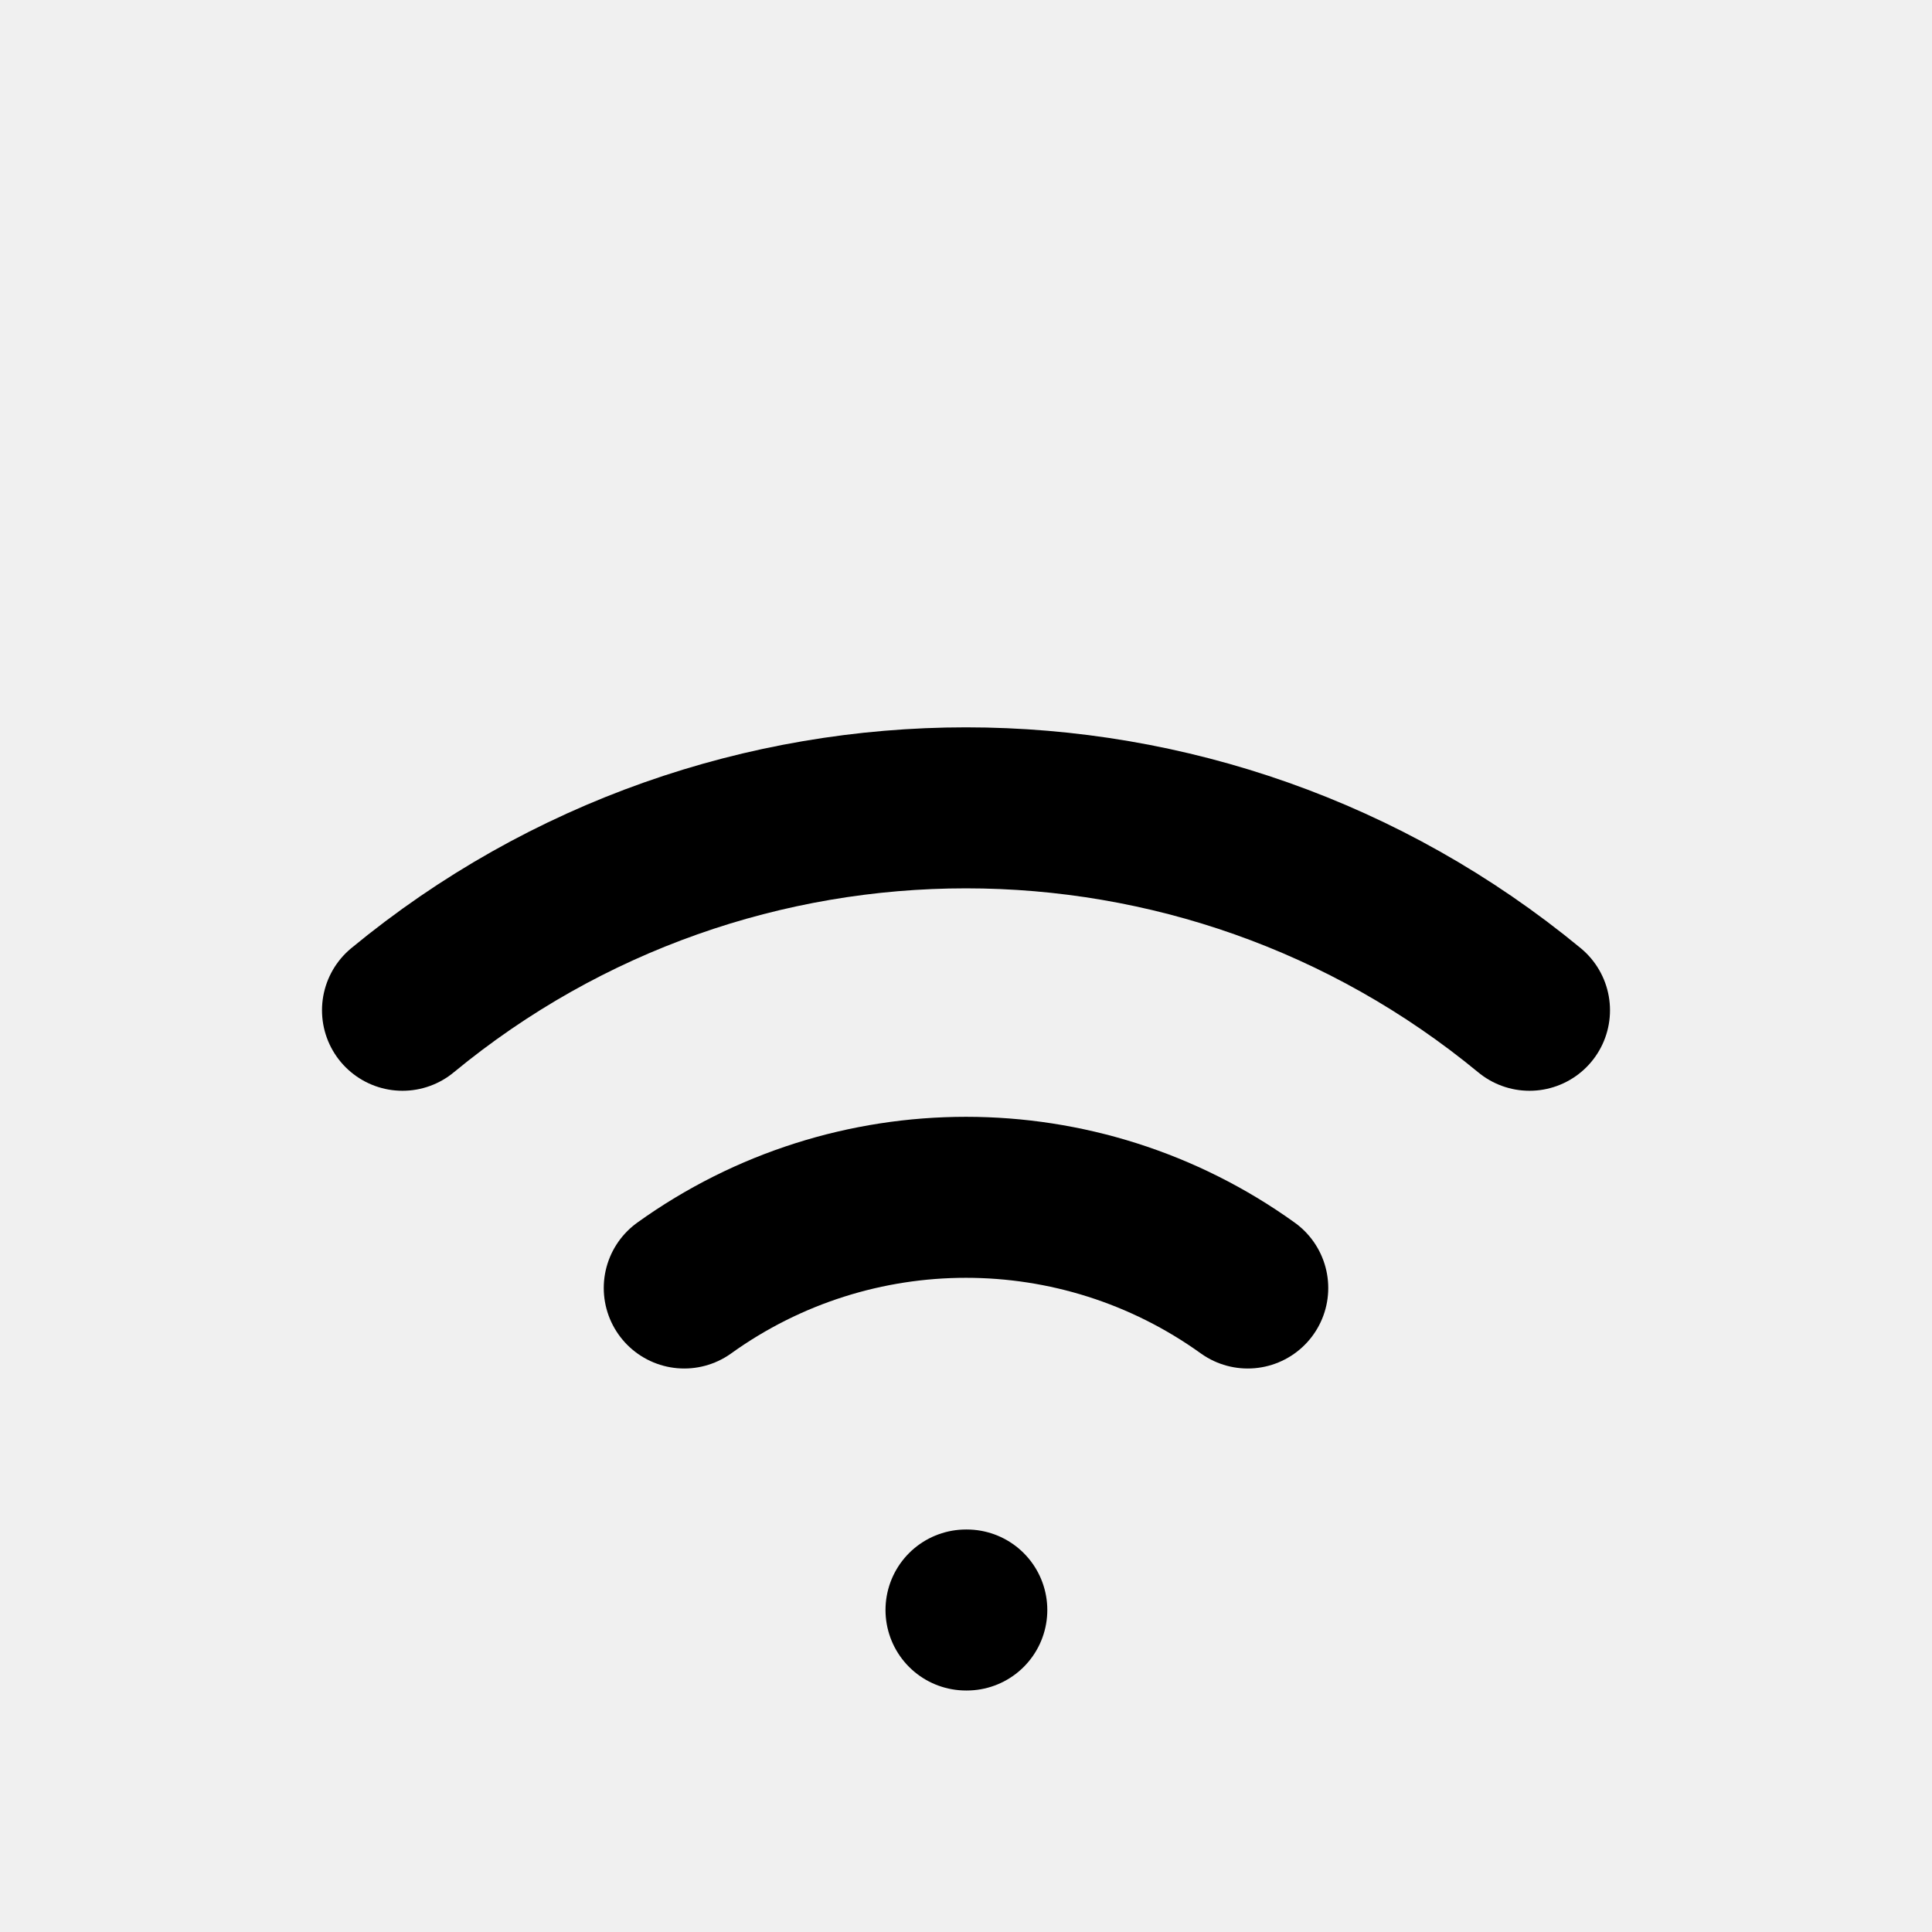
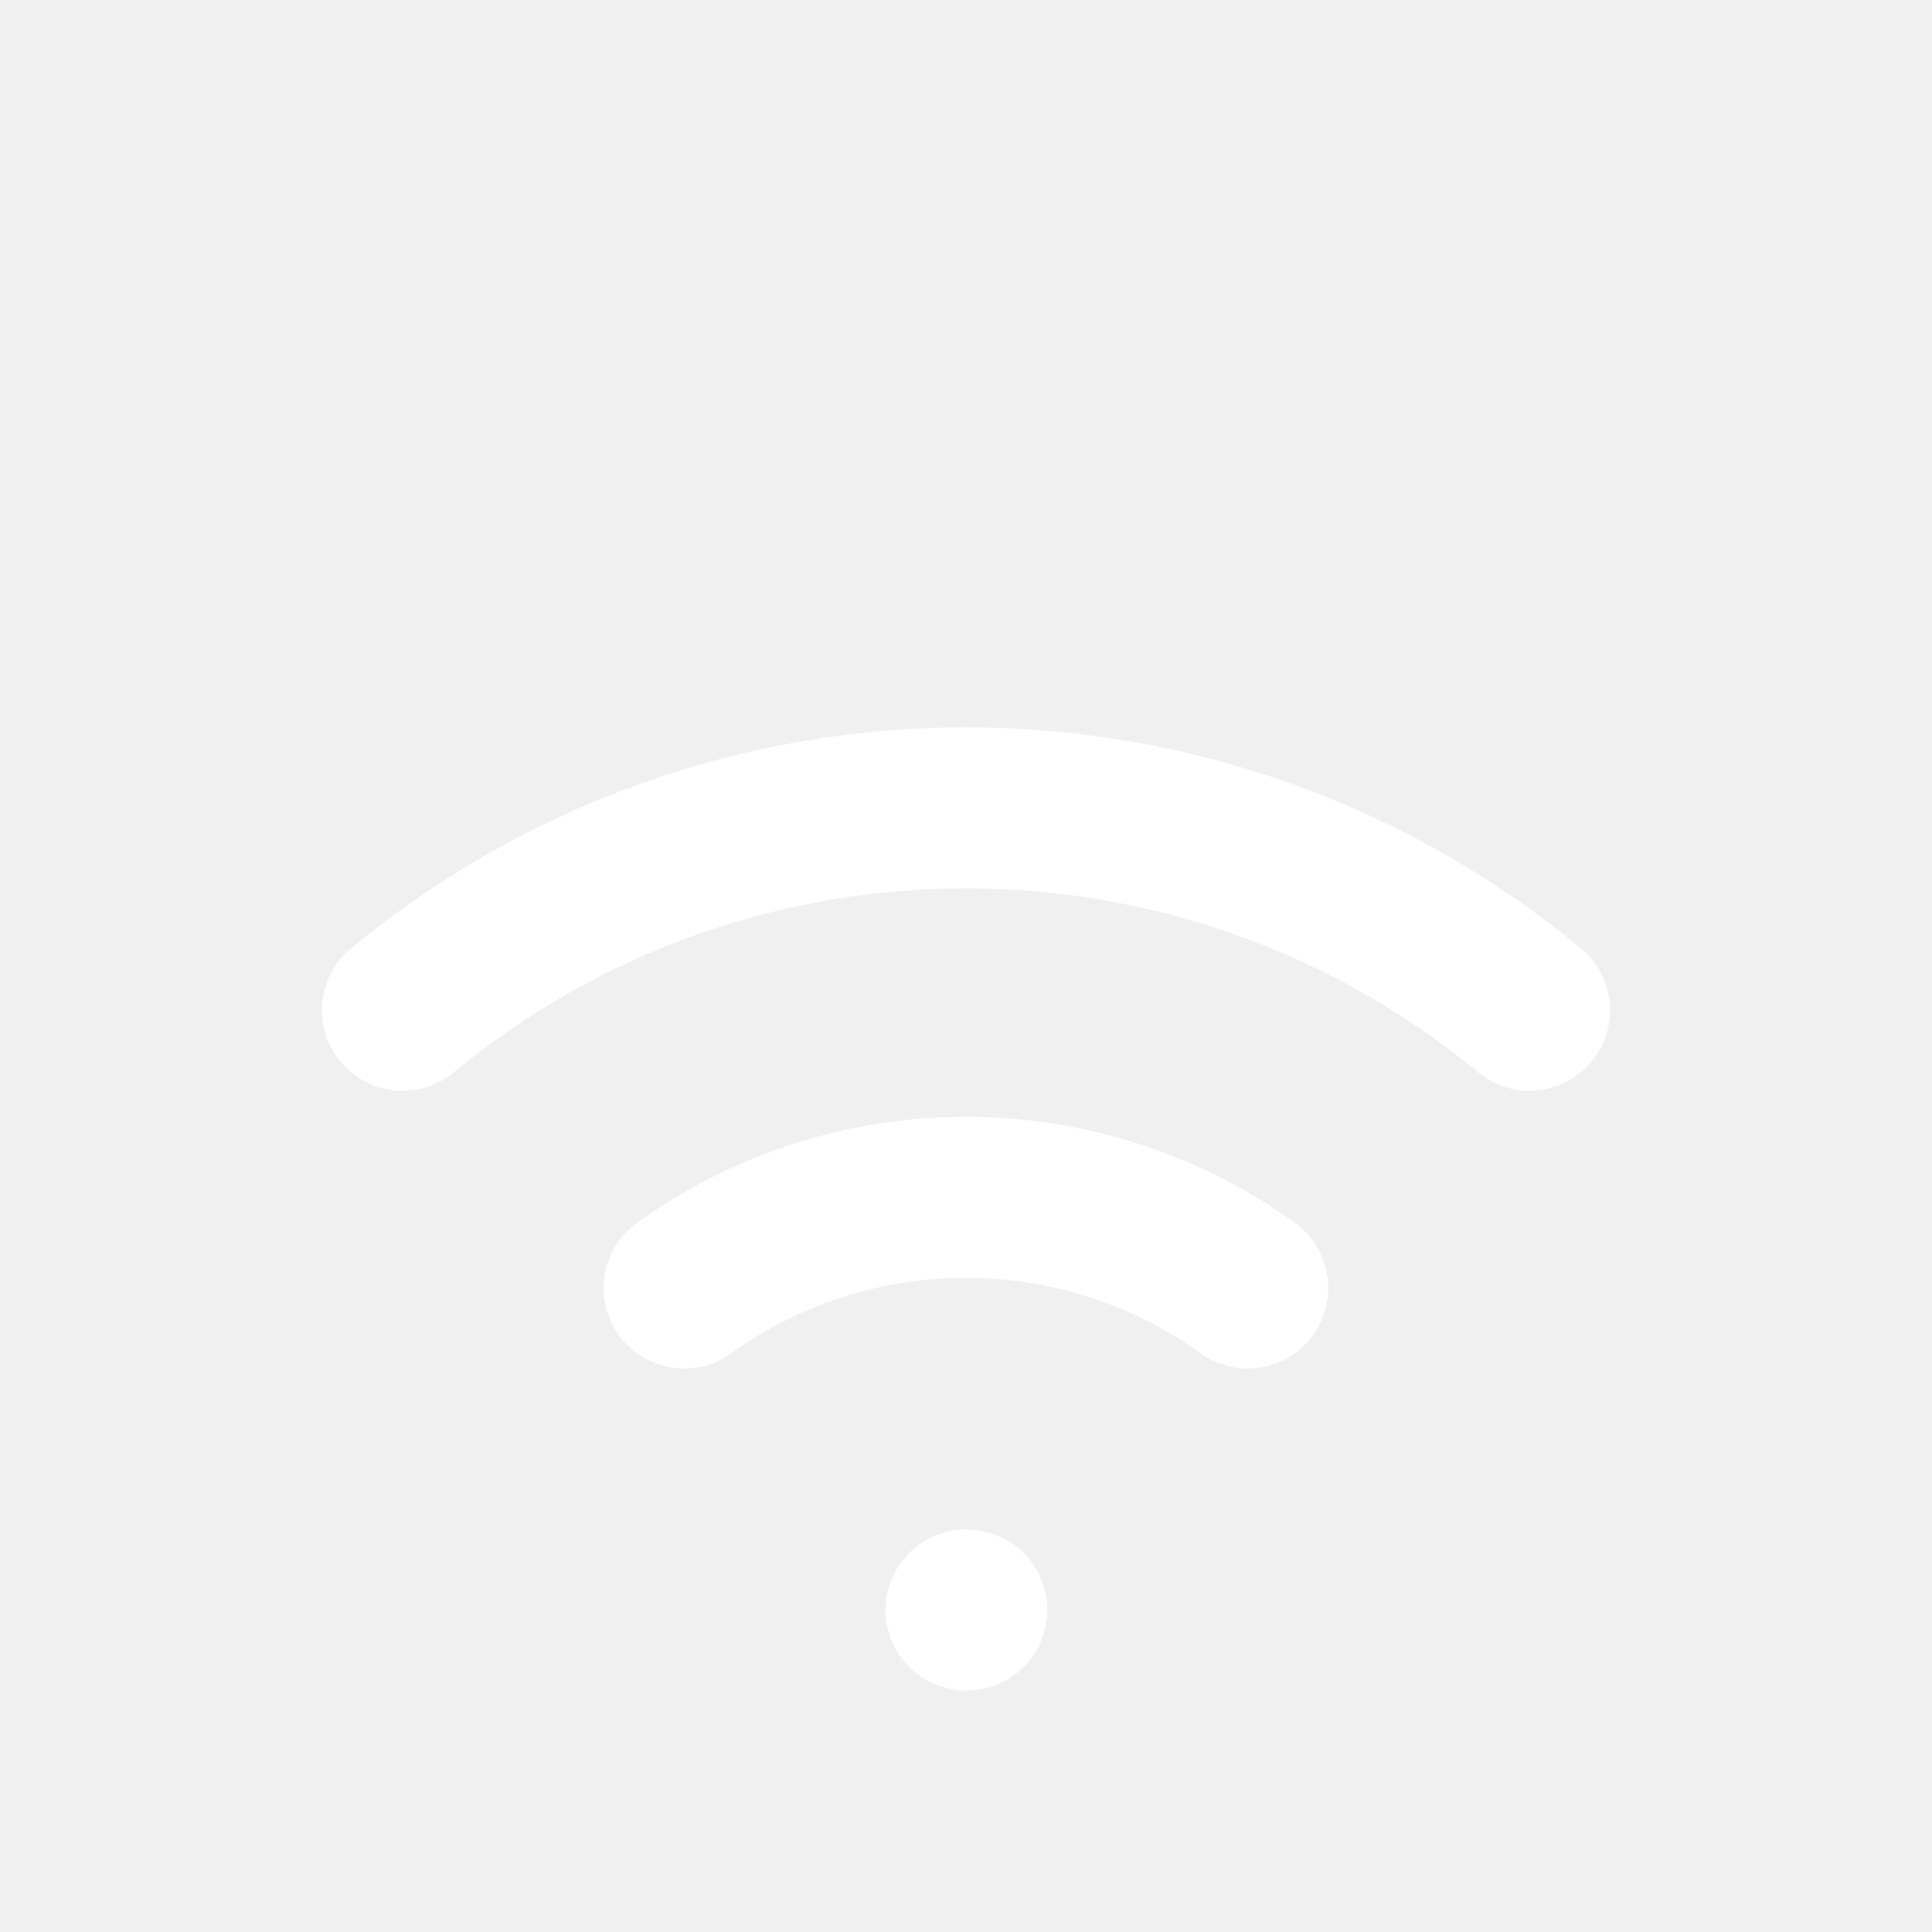
- <svg xmlns="http://www.w3.org/2000/svg" viewBox="0 0 24 24" fill="none" stroke="currentColor" stroke-width="2" stroke-linecap="round" stroke-linejoin="round">
+ <svg xmlns="http://www.w3.org/2000/svg" viewBox="0 0 24 24" fill="none" stroke="#ffffff" stroke-width="2" stroke-linecap="round" stroke-linejoin="round">
  <path d="M5 12.55a11 11 0 0 1 14 0" />
  <path d="M8.5 16a6 6 0 0 1 7 0" />
  <path d="M12 20h.01" />
</svg>
